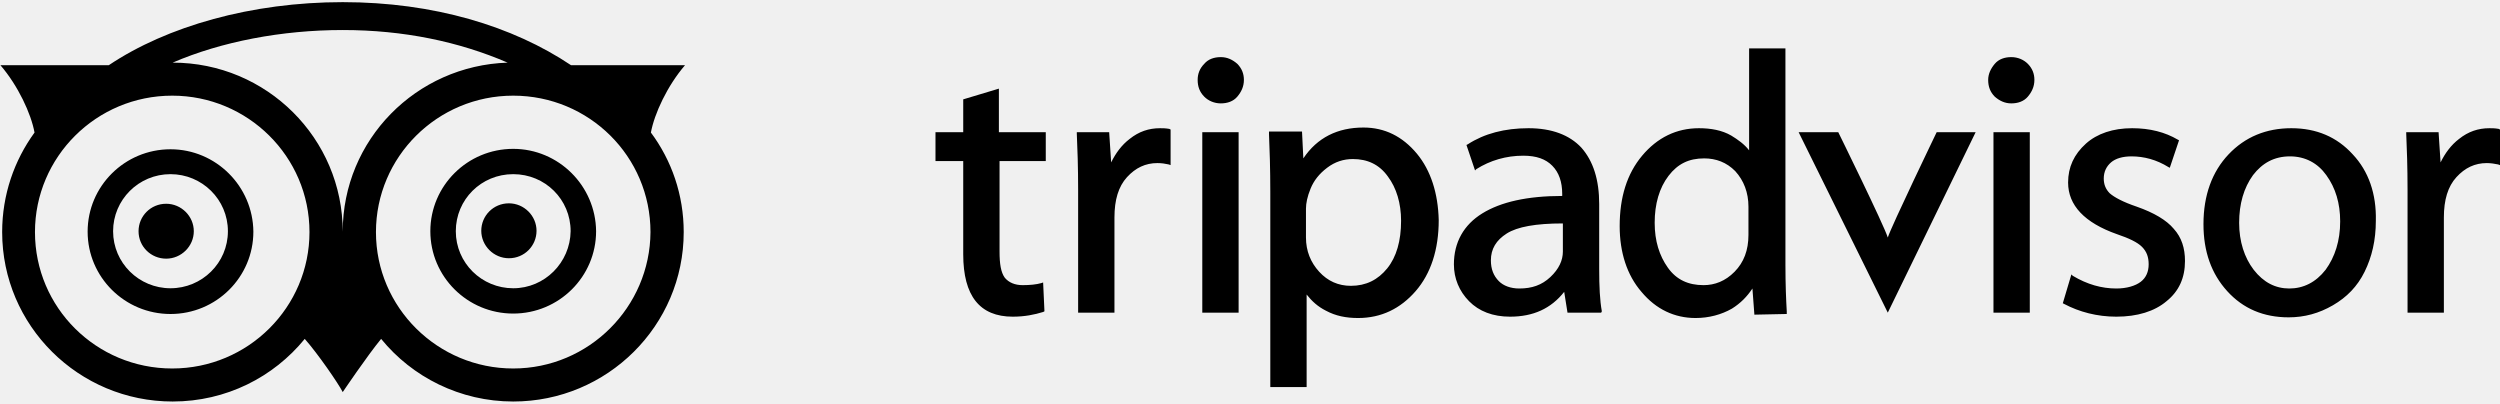
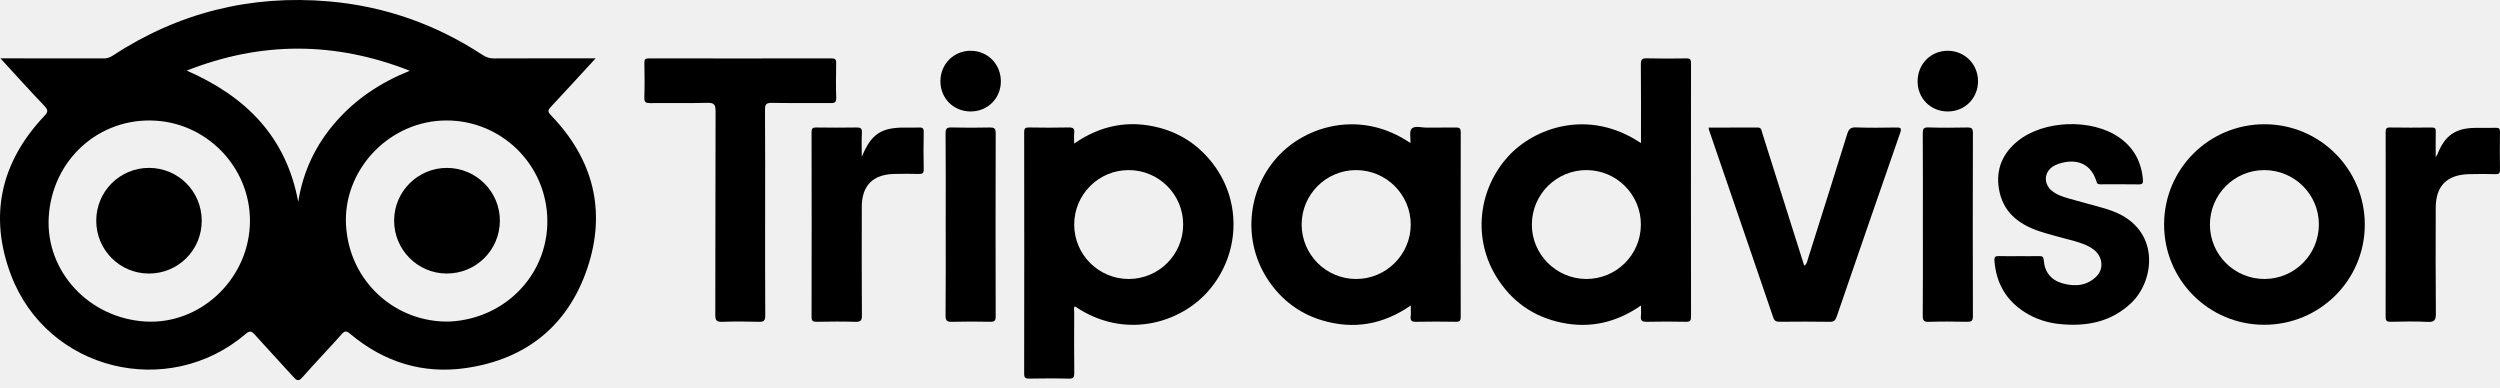
- <svg xmlns="http://www.w3.org/2000/svg" width="155px" height="25px" viewBox="0 0 155 25" version="1.1">
-   <defs />
-   <g id="TW-Desktop" stroke="none" stroke-width="1" fill="none" fill-rule="evenodd">
-     <g id="3-Reservation-booking-page" transform="translate(-785, -848)" fill="#000000" fill-rule="nonzero">
-       <g id="Group-12" transform="translate(736, 834)">
-         <g id="Group-17">
-           <g id="Group-15" transform="translate(49, 14)">
-             <g id="Group">
-               <path d="M10.571,9.255 C7.734,9.255 5.433,11.543 5.433,14.362 C5.433,17.181 7.734,19.468 10.571,19.468 C13.408,19.468 15.709,17.181 15.709,14.362 C15.682,11.543 13.381,9.255 10.571,9.255 Z M10.571,17.872 C8.617,17.872 7.012,16.303 7.012,14.335 C7.012,12.394 8.59,10.798 10.571,10.798 C12.524,10.798 14.13,12.367 14.13,14.335 C14.13,16.303 12.524,17.872 10.571,17.872 Z M42.471,4.043 L35.405,4.043 C31.793,1.622 26.895,0.133 21.249,0.133 C15.602,0.133 10.357,1.622 6.744,4.043 L0.027,4.043 C1.124,5.319 1.927,7.048 2.141,8.218 C0.883,9.947 0.134,12.074 0.134,14.388 C0.134,20.186 4.871,24.894 10.705,24.894 C14.023,24.894 16.967,23.378 18.894,21.011 C19.696,21.915 20.981,23.777 21.249,24.309 C21.249,24.309 22.774,22.048 23.63,21.011 C25.557,23.378 28.528,24.894 31.819,24.894 C37.653,24.894 42.39,20.186 42.39,14.388 C42.39,12.074 41.641,9.947 40.356,8.218 C40.57,7.048 41.373,5.319 42.471,4.043 Z M10.678,22.846 C5.968,22.846 2.168,19.069 2.168,14.388 C2.168,9.734 5.968,5.931 10.678,5.931 C15.361,5.931 19.188,9.707 19.188,14.388 C19.188,19.043 15.388,22.846 10.678,22.846 Z M10.705,3.883 C13.729,2.58 17.475,1.862 21.249,1.862 C25.022,1.862 28.447,2.58 31.472,3.883 C25.798,4.069 21.249,8.67 21.249,14.362 C21.249,8.59 16.539,3.883 10.705,3.883 Z M31.819,22.846 C27.136,22.846 23.309,19.069 23.309,14.388 C23.309,9.734 27.109,5.931 31.819,5.931 C36.529,5.931 40.33,9.707 40.33,14.388 C40.303,19.043 36.503,22.846 31.819,22.846 Z M31.819,9.229 C28.983,9.229 26.681,11.516 26.681,14.335 C26.681,17.154 28.983,19.441 31.819,19.441 C34.656,19.441 36.958,17.154 36.958,14.335 C36.931,11.516 34.629,9.229 31.819,9.229 Z M31.819,17.872 C29.866,17.872 28.26,16.303 28.26,14.335 C28.26,12.367 29.839,10.798 31.819,10.798 C33.8,10.798 35.379,12.367 35.379,14.335 C35.352,16.277 33.773,17.872 31.819,17.872 Z" id="Shape" />
-               <path d="M64.838,9.986 L64.838,8.198 L61.931,8.198 L61.931,5.495 L59.72,6.16 L59.72,8.198 L58,8.198 L58,9.986 L59.72,9.986 L59.72,15.766 C59.72,18.345 60.743,19.634 62.791,19.634 C63.528,19.634 64.142,19.509 64.674,19.343 L64.756,19.301 L64.674,17.513 L64.551,17.554 C64.265,17.638 63.855,17.679 63.405,17.679 C62.913,17.679 62.545,17.513 62.299,17.222 C62.054,16.889 61.972,16.349 61.972,15.6 L61.972,9.986 L64.838,9.986 Z M72.495,7.99 C72.249,7.949 72.085,7.949 71.921,7.949 C71.225,7.949 70.611,8.156 70.038,8.614 C69.547,8.988 69.178,9.487 68.892,10.069 L68.769,8.198 L66.762,8.198 L66.762,8.281 C66.803,9.196 66.844,10.36 66.844,11.774 L66.844,19.384 L69.096,19.384 L69.096,13.479 C69.096,12.398 69.342,11.566 69.874,10.984 C70.407,10.402 71.021,10.111 71.758,10.111 C72.044,10.111 72.249,10.152 72.454,10.194 L72.577,10.236 L72.577,8.032 L72.495,7.99 Z M74.542,8.198 L76.794,8.198 L76.794,19.384 L74.542,19.384 L74.542,8.198 Z M75.688,6.41 C76.098,6.41 76.466,6.285 76.712,5.994 C76.958,5.703 77.122,5.37 77.122,4.954 C77.122,4.58 76.999,4.248 76.712,3.956 C76.425,3.707 76.098,3.541 75.688,3.541 C75.279,3.541 74.911,3.665 74.665,3.956 C74.378,4.248 74.255,4.58 74.255,4.954 C74.255,5.37 74.378,5.703 74.665,5.994 C74.911,6.244 75.279,6.41 75.688,6.41 Z M87.849,9.529 C86.949,8.448 85.843,7.907 84.533,7.907 C82.936,7.907 81.667,8.531 80.807,9.82 L80.725,8.156 L78.678,8.156 L78.678,8.323 C78.718,9.238 78.759,10.444 78.759,11.941 L78.759,24 L81.011,24 L81.011,18.261 C81.339,18.677 81.707,19.01 82.199,19.259 C82.813,19.592 83.468,19.717 84.205,19.717 C85.638,19.717 86.826,19.135 87.767,18.053 C88.709,16.972 89.201,15.475 89.201,13.646 C89.16,11.982 88.709,10.568 87.849,9.529 Z M82.281,10.402 C82.772,10.028 83.304,9.861 83.878,9.861 C84.778,9.861 85.515,10.194 86.048,10.943 C86.58,11.65 86.867,12.606 86.867,13.687 C86.867,14.935 86.58,15.933 86.007,16.64 C85.434,17.347 84.696,17.721 83.755,17.721 C82.977,17.721 82.322,17.43 81.789,16.848 C81.257,16.265 80.97,15.558 80.97,14.727 L80.97,12.939 C80.97,12.606 81.052,12.19 81.257,11.691 C81.462,11.192 81.789,10.776 82.281,10.402 Z M99.314,19.301 C99.191,18.636 99.15,17.762 99.15,16.681 L99.15,12.648 C99.15,11.15 98.782,9.986 98.045,9.154 C97.308,8.364 96.202,7.949 94.769,7.949 C93.295,7.949 92.026,8.281 91.002,8.947 L90.92,8.988 L91.453,10.568 L91.534,10.485 C92.394,9.945 93.377,9.653 94.442,9.653 C95.26,9.653 95.834,9.861 96.243,10.277 C96.653,10.693 96.857,11.275 96.857,12.024 L96.857,12.149 C94.687,12.149 93.049,12.523 91.903,13.23 C90.756,13.937 90.142,15.018 90.142,16.39 C90.142,17.263 90.47,18.053 91.084,18.677 C91.698,19.301 92.558,19.634 93.623,19.634 C95.056,19.634 96.161,19.135 96.98,18.095 L97.185,19.384 L99.273,19.384 L99.314,19.301 Z M96.12,17.18 C95.588,17.679 94.974,17.887 94.196,17.887 C93.664,17.887 93.213,17.721 92.927,17.43 C92.599,17.097 92.435,16.681 92.435,16.141 C92.435,15.434 92.763,14.893 93.418,14.477 C94.073,14.061 95.22,13.853 96.898,13.853 L96.898,15.6 C96.898,16.141 96.653,16.681 96.12,17.18 Z M110.779,19.467 L110.779,19.301 C110.738,18.594 110.697,17.638 110.697,16.432 L110.697,3 L108.445,3 L108.445,9.321 C108.158,8.947 107.749,8.655 107.339,8.406 C106.766,8.073 106.07,7.949 105.333,7.949 C103.941,7.949 102.753,8.531 101.812,9.653 C100.87,10.776 100.42,12.232 100.42,14.02 C100.42,15.642 100.87,17.055 101.771,18.095 C102.672,19.176 103.818,19.717 105.128,19.717 C105.947,19.717 106.725,19.509 107.38,19.135 C107.913,18.802 108.322,18.386 108.65,17.887 L108.772,19.509 L110.779,19.467 Z M108.404,12.814 L108.404,14.56 C108.404,15.517 108.117,16.265 107.544,16.848 C106.971,17.43 106.316,17.679 105.62,17.679 C104.678,17.679 103.941,17.347 103.409,16.598 C102.876,15.85 102.59,14.935 102.59,13.812 C102.59,12.648 102.876,11.65 103.45,10.901 C104.023,10.152 104.719,9.82 105.661,9.82 C106.398,9.82 107.053,10.069 107.585,10.61 C108.117,11.192 108.404,11.941 108.404,12.814 Z M120.073,8.198 C120.073,8.198 117.248,14.061 117.043,14.727 C116.798,13.937 113.973,8.198 113.973,8.198 L111.516,8.198 L117.043,19.384 L122.489,8.198 L120.073,8.198 Z M123.595,8.198 L125.847,8.198 L125.847,19.384 L123.595,19.384 L123.595,8.198 Z M124.7,6.41 C125.11,6.41 125.478,6.285 125.724,5.994 C125.97,5.703 126.133,5.37 126.133,4.954 C126.133,4.58 126.011,4.248 125.724,3.956 C125.478,3.707 125.11,3.541 124.7,3.541 C124.291,3.541 123.922,3.665 123.677,3.956 C123.431,4.248 123.267,4.58 123.267,4.954 C123.267,5.37 123.39,5.703 123.677,5.994 C123.963,6.244 124.291,6.41 124.7,6.41 Z M134.773,14.186 C134.322,13.646 133.545,13.188 132.48,12.814 C131.62,12.523 131.088,12.232 130.801,11.982 C130.556,11.733 130.433,11.442 130.433,11.067 C130.433,10.651 130.596,10.319 130.883,10.069 C131.17,9.82 131.62,9.695 132.152,9.695 C132.93,9.695 133.708,9.903 134.445,10.36 L134.527,10.402 L135.1,8.697 L135.019,8.655 C134.241,8.198 133.299,7.949 132.193,7.949 C131.006,7.949 130.023,8.281 129.327,8.905 C128.59,9.57 128.222,10.36 128.222,11.317 C128.222,12.731 129.245,13.812 131.252,14.519 C131.989,14.768 132.521,15.018 132.808,15.309 C133.094,15.6 133.217,15.933 133.217,16.39 C133.217,16.848 133.053,17.222 132.726,17.471 C132.398,17.721 131.866,17.887 131.211,17.887 C130.31,17.887 129.409,17.638 128.508,17.097 L128.426,17.014 L127.894,18.802 L127.976,18.844 C128.918,19.343 130.023,19.634 131.211,19.634 C132.521,19.634 133.585,19.301 134.322,18.677 C135.1,18.053 135.469,17.222 135.469,16.182 C135.469,15.392 135.264,14.727 134.773,14.186 Z M145.869,9.57 C144.886,8.489 143.617,7.949 142.061,7.949 C140.505,7.949 139.195,8.489 138.171,9.57 C137.148,10.651 136.615,12.107 136.615,13.895 C136.615,15.6 137.107,16.972 138.089,18.053 C139.072,19.135 140.341,19.675 141.897,19.675 C142.88,19.675 143.781,19.426 144.641,18.927 C145.501,18.428 146.156,17.762 146.606,16.848 C147.057,15.933 147.302,14.893 147.302,13.687 C147.343,12.024 146.852,10.61 145.869,9.57 Z M141.938,17.887 C141.079,17.887 140.341,17.513 139.727,16.723 C139.154,15.974 138.827,14.976 138.827,13.812 C138.827,12.648 139.113,11.65 139.686,10.859 C140.26,10.111 140.997,9.695 141.979,9.695 C142.921,9.695 143.699,10.111 144.231,10.859 C144.805,11.65 145.091,12.606 145.091,13.729 C145.091,14.935 144.764,15.933 144.19,16.723 C143.576,17.513 142.798,17.887 141.938,17.887 Z M154.918,7.99 C154.672,7.949 154.509,7.949 154.345,7.949 C153.649,7.949 153.035,8.156 152.461,8.614 C151.97,8.988 151.602,9.487 151.315,10.069 L151.192,8.198 L149.186,8.198 L149.186,8.281 C149.227,9.196 149.268,10.36 149.268,11.774 L149.268,19.384 L151.52,19.384 L151.52,13.479 C151.52,12.398 151.765,11.566 152.298,10.984 C152.83,10.402 153.444,10.111 154.181,10.111 C154.427,10.111 154.672,10.152 154.877,10.194 L155,10.236 L155,8.032 L154.918,7.99 Z" id="Shape" />
-             </g>
-             <path d="M10.303,12.633 C9.34,12.633 8.59,13.404 8.59,14.335 C8.59,15.293 9.367,16.037 10.303,16.037 C11.24,16.037 12.016,15.266 12.016,14.335 C12.016,13.404 11.24,12.633 10.303,12.633 Z M31.552,12.606 C30.588,12.606 29.839,13.378 29.839,14.309 C29.839,15.239 30.615,16.011 31.552,16.011 C32.515,16.011 33.265,15.239 33.265,14.309 C33.265,13.378 32.488,12.606 31.552,12.606 Z" id="Shape" />
-           </g>
+ <svg xmlns="http://www.w3.org/2000/svg" xmlns:xlink="http://www.w3.org/1999/xlink" width="155px" height="24px" viewBox="0 0 155 24" version="1.1">
+   <defs>
+     <polygon id="path-1" points="9.63246539e-05 0.426 36.951 0.426 36.951 24 9.63246539e-05 24" />
+   </defs>
+   <g id="Page-1" stroke="none" stroke-width="1" fill="none" fill-rule="evenodd">
+     <g id="iPhone-8" transform="translate(-256, -217)">
+       <g id="群組" transform="translate(256, 216)">
+         <path d="M9.245,11.409 C7.432,11.405 5.969,12.864 5.967,14.679 C5.966,16.496 7.421,17.958 9.232,17.96 C11.048,17.961 12.506,16.506 12.507,14.691 C12.509,12.873 11.058,11.413 9.245,11.409" id="Fill-1" fill="#000000" />
+         <path d="M27.733,11.41 C25.925,11.397 24.442,12.859 24.436,14.664 C24.427,16.476 25.887,17.954 27.692,17.959 C29.506,17.965 30.976,16.515 30.992,14.706 C31.009,12.906 29.541,11.422 27.733,11.41" id="Fill-3" fill="#000000" />
+         <path d="M47.438,14.18 C47.438,16.304 47.431,18.429 47.446,20.553 C47.448,20.874 47.364,20.962 47.045,20.952 C46.288,20.928 45.529,20.927 44.772,20.952 C44.436,20.964 44.348,20.867 44.349,20.531 C44.36,16.323 44.351,12.114 44.366,7.906 C44.367,7.498 44.287,7.363 43.851,7.375 C42.674,7.409 41.497,7.379 40.319,7.393 C40.051,7.396 39.939,7.35 39.949,7.046 C39.973,6.33 39.964,5.613 39.952,4.895 C39.948,4.685 40.005,4.619 40.222,4.62 C43.997,4.626 47.772,4.626 51.548,4.619 C51.776,4.619 51.848,4.676 51.843,4.91 C51.829,5.627 51.823,6.345 51.845,7.062 C51.854,7.346 51.75,7.395 51.497,7.392 C50.279,7.381 49.061,7.401 47.844,7.378 C47.498,7.372 47.428,7.478 47.43,7.807 C47.446,9.931 47.438,12.056 47.438,14.18" id="Fill-5" fill="#000000" />
+         <path d="M125.199,16.881 C125.605,16.881 126.011,16.889 126.417,16.878 C126.61,16.873 126.695,16.908 126.713,17.136 C126.768,17.876 127.175,18.374 127.886,18.571 C128.656,18.784 129.405,18.723 129.997,18.119 C130.458,17.649 130.356,16.892 129.815,16.478 C129.454,16.202 129.027,16.065 128.597,15.943 C127.884,15.738 127.156,15.575 126.452,15.341 C125.141,14.905 124.153,14.133 123.927,12.668 C123.743,11.479 124.168,10.511 125.081,9.76 C126.688,8.44 129.673,8.333 131.382,9.518 C132.299,10.154 132.771,11.04 132.861,12.145 C132.878,12.351 132.835,12.435 132.607,12.432 C131.822,12.419 131.037,12.427 130.252,12.427 C130.129,12.428 130.034,12.435 129.984,12.265 C129.689,11.249 128.89,10.825 127.823,11.099 C127.531,11.174 127.258,11.287 127.054,11.523 C126.722,11.907 126.785,12.473 127.202,12.818 C127.522,13.083 127.912,13.206 128.302,13.317 C129.004,13.517 129.709,13.702 130.411,13.9 C130.606,13.953 130.799,14.019 130.988,14.09 C133.966,15.215 133.606,18.381 132.148,19.773 C130.895,20.968 129.368,21.257 127.713,21.092 C126.951,21.016 126.229,20.789 125.576,20.382 C124.389,19.641 123.762,18.565 123.656,17.171 C123.638,16.928 123.713,16.869 123.94,16.877 C124.359,16.892 124.779,16.881 125.199,16.881" id="Fill-7" fill="#000000" />
+         <path d="M105.932,8.91 C106.958,8.91 107.971,8.912 108.984,8.908 C109.222,8.907 109.212,9.096 109.259,9.241 C109.931,11.366 110.602,13.492 111.274,15.617 C111.469,16.234 111.664,16.851 111.862,17.474 C112.034,17.368 112.046,17.197 112.094,17.047 C112.908,14.471 113.725,11.895 114.525,9.314 C114.62,9.006 114.738,8.886 115.079,8.899 C115.904,8.931 116.731,8.917 117.556,8.905 C117.814,8.902 117.922,8.918 117.814,9.229 C116.491,13.031 115.178,16.837 113.87,20.644 C113.792,20.872 113.689,20.956 113.441,20.952 C112.412,20.935 111.383,20.939 110.355,20.949 C110.14,20.951 110.019,20.914 109.94,20.681 C108.62,16.806 107.288,12.935 105.96,9.063 C105.948,9.027 105.946,8.987 105.932,8.91" id="Fill-9" fill="#000000" />
+         <path d="M151.014,10.742 C151.088,10.616 151.118,10.578 151.135,10.534 C151.582,9.404 152.246,8.941 153.448,8.929 C153.88,8.924 154.314,8.936 154.746,8.924 C154.94,8.919 155.001,8.978 154.998,9.175 C154.989,9.96 154.987,10.745 154.999,11.53 C155.003,11.75 154.931,11.802 154.722,11.797 C154.167,11.784 153.613,11.782 153.058,11.798 C151.701,11.837 151.017,12.536 151.015,13.884 C151.011,16.063 151.003,18.242 151.023,20.422 C151.027,20.823 150.956,20.982 150.509,20.957 C149.754,20.914 148.994,20.937 148.237,20.95 C148.001,20.954 147.908,20.909 147.909,20.642 C147.917,16.826 147.916,13.009 147.911,9.191 C147.911,8.996 147.939,8.901 148.17,8.904 C149.036,8.918 149.903,8.916 150.769,8.905 C150.968,8.902 151.022,8.965 151.017,9.155 C151.006,9.65 151.014,10.146 151.014,10.742" id="Fill-11" fill="#000000" />
+         <path d="M53.43,10.721 C54.016,9.312 54.624,8.91 56.072,8.909 C56.37,8.909 56.668,8.921 56.965,8.906 C57.18,8.894 57.275,8.936 57.27,9.184 C57.253,9.954 57.255,10.727 57.27,11.497 C57.274,11.734 57.195,11.791 56.971,11.785 C56.457,11.771 55.942,11.773 55.429,11.785 C54.117,11.817 53.434,12.51 53.431,13.817 C53.427,16.063 53.423,18.309 53.438,20.555 C53.441,20.882 53.35,20.961 53.034,20.952 C52.237,20.929 51.438,20.935 50.64,20.95 C50.395,20.954 50.316,20.894 50.317,20.637 C50.325,16.822 50.325,13.005 50.317,9.19 C50.317,8.95 50.398,8.901 50.618,8.904 C51.444,8.916 52.269,8.918 53.095,8.904 C53.351,8.899 53.453,8.952 53.437,9.234 C53.411,9.692 53.43,10.153 53.43,10.721" id="Fill-13" fill="#000000" />
+         <path d="M119.218,14.891 C119.218,13.023 119.224,11.155 119.211,9.287 C119.209,9.001 119.251,8.888 119.576,8.9 C120.374,8.928 121.174,8.918 121.972,8.904 C122.224,8.9 122.321,8.948 122.32,9.233 C122.309,13.023 122.309,16.813 122.32,20.602 C122.321,20.905 122.217,20.955 121.948,20.951 C121.164,20.934 120.378,20.929 119.594,20.953 C119.292,20.96 119.207,20.886 119.21,20.576 C119.226,18.681 119.218,16.786 119.218,14.891" id="Fill-15" fill="#000000" />
+         <path d="M58.634,14.876 C58.634,13.009 58.643,11.142 58.626,9.274 C58.623,8.96 58.714,8.895 59.009,8.902 C59.793,8.924 60.579,8.921 61.363,8.904 C61.632,8.898 61.733,8.952 61.733,9.252 C61.722,13.04 61.722,16.829 61.732,20.617 C61.733,20.896 61.646,20.956 61.387,20.95 C60.603,20.936 59.818,20.931 59.033,20.952 C58.724,20.961 58.622,20.892 58.625,20.559 C58.643,18.665 58.634,16.771 58.634,14.876" id="Fill-17" fill="#000000" />
+         <path d="M120.776,7.911 C119.71,7.918 118.893,7.111 118.891,6.048 C118.889,4.979 119.695,4.154 120.747,4.148 C121.799,4.142 122.629,4.964 122.637,6.019 C122.646,7.079 121.834,7.904 120.776,7.911" id="Fill-19" fill="#000000" />
+         <path d="M60.169,7.911 C59.108,7.906 58.297,7.084 58.306,6.023 C58.314,4.963 59.136,4.143 60.189,4.148 C61.24,4.153 62.054,4.98 62.053,6.044 C62.053,7.102 61.231,7.916 60.169,7.911" id="Fill-21" fill="#000000" />
+         <g transform="translate(0, 0.5741)">
+           <mask id="mask-2" fill="white">
+             <use xlink:href="#path-1" />
+           </mask>
+           <g id="Clip-24" />
+           <path d="M27.907,20.361 C24.537,20.461 21.637,17.89 21.452,14.362 C21.279,11.046 23.973,8.082 27.361,7.904 C30.791,7.724 33.724,10.347 33.925,13.775 C34.129,17.253 31.47,20.163 27.907,20.361 M20.815,7.987 C19.571,9.41 18.788,11.052 18.489,12.942 C17.75,8.911 15.246,6.405 11.577,4.803 C16.198,2.984 20.754,2.989 25.407,4.813 C23.578,5.548 22.055,6.568 20.815,7.987 M15.488,14.451 C15.299,17.85 12.355,20.547 9.036,20.361 C5.524,20.164 2.826,17.261 3.021,13.888 C3.225,10.336 6.143,7.698 9.637,7.907 C13.039,8.11 15.678,11.061 15.488,14.451 M34.159,7.572 C33.929,7.335 33.979,7.238 34.165,7.039 C35.071,6.073 35.962,5.094 36.928,4.044 L36.437,4.044 C34.501,4.044 32.566,4.04 30.63,4.049 C30.359,4.05 30.142,3.978 29.918,3.831 C27.024,1.934 23.85,0.814 20.407,0.513 C15.552,0.09 11.065,1.203 6.98,3.88 C6.803,3.997 6.628,4.049 6.415,4.048 C4.439,4.042 2.463,4.044 0.487,4.044 L0.026,4.044 C0.976,5.077 1.852,6.048 2.755,6.996 C2.994,7.248 2.988,7.364 2.743,7.623 C0.043,10.48 -0.705,13.816 0.682,17.475 C2.928,23.401 10.408,25.24 15.235,21.128 C15.489,20.911 15.597,20.953 15.794,21.173 C16.588,22.06 17.408,22.924 18.203,23.811 C18.405,24.036 18.514,24.084 18.743,23.825 C19.54,22.923 20.376,22.053 21.177,21.154 C21.379,20.925 21.481,20.931 21.711,21.124 C23.801,22.878 26.217,23.638 28.916,23.241 C32.632,22.693 35.218,20.605 36.413,17.061 C37.614,13.498 36.78,10.286 34.159,7.572" id="Fill-23" fill="#000000" mask="url(#mask-2)" />
        </g>
+         <path d="M98.341,18.297 C96.476,18.285 94.96,16.759 94.975,14.905 C94.99,13.037 96.503,11.54 98.372,11.546 C100.236,11.552 101.745,13.073 101.735,14.938 C101.725,16.802 100.205,18.306 98.341,18.297 M104.843,4.918 C104.844,4.691 104.783,4.615 104.549,4.62 C103.737,4.633 102.925,4.639 102.113,4.617 C101.816,4.609 101.729,4.678 101.732,4.989 C101.75,6.598 101.74,8.207 101.74,9.873 C98.451,7.668 95.086,8.967 93.522,10.681 C91.638,12.745 91.306,15.778 92.773,18.159 C93.713,19.686 95.077,20.648 96.836,21.009 C98.598,21.372 100.225,20.994 101.74,19.942 C101.74,20.215 101.757,20.404 101.737,20.59 C101.704,20.873 101.808,20.957 102.094,20.951 C102.905,20.933 103.718,20.934 104.529,20.951 C104.787,20.956 104.844,20.872 104.844,20.628 C104.837,15.392 104.837,10.155 104.843,4.918" id="Fill-25" fill="#000000" />
+         <path d="M69.986,18.297 C68.122,18.3 66.601,16.788 66.6,14.928 C66.599,13.062 68.107,11.549 69.972,11.546 C71.84,11.543 73.354,13.049 73.356,14.914 C73.359,16.782 71.855,18.291 69.986,18.297 M75.243,11.206 C74.368,10.04 73.222,9.258 71.808,8.902 C69.95,8.434 68.226,8.774 66.598,9.902 C66.598,9.636 66.582,9.437 66.602,9.241 C66.632,8.976 66.543,8.898 66.272,8.902 C65.447,8.921 64.621,8.918 63.796,8.903 C63.571,8.9 63.499,8.954 63.499,9.193 C63.506,14.185 63.507,19.178 63.498,24.172 C63.497,24.442 63.593,24.476 63.824,24.473 C64.635,24.459 65.448,24.453 66.259,24.476 C66.559,24.483 66.608,24.38 66.605,24.108 C66.59,22.852 66.596,21.593 66.601,20.334 C66.602,20.224 66.548,20.096 66.649,19.994 C69.667,22.061 73.141,21.084 74.925,19.032 C76.864,16.802 77.007,13.556 75.243,11.206" id="Fill-27" fill="#000000" />
+         <path d="M84.081,18.297 C82.214,18.297 80.705,16.788 80.703,14.921 C80.7,13.059 82.216,11.544 84.08,11.546 C85.945,11.547 87.466,13.063 87.466,14.921 C87.465,16.779 85.943,18.297 84.081,18.297 M90.566,9.207 C90.566,8.94 90.471,8.899 90.238,8.905 C89.643,8.919 89.048,8.9 88.453,8.912 C88.134,8.918 87.726,8.774 87.523,8.979 C87.368,9.133 87.466,9.539 87.448,9.87 C84.373,7.771 80.954,8.789 79.195,10.736 C77.276,12.864 77.041,16.053 78.667,18.425 C79.482,19.616 80.583,20.444 81.962,20.858 C83.914,21.445 85.744,21.133 87.466,19.941 C87.466,20.212 87.482,20.413 87.462,20.61 C87.434,20.875 87.52,20.957 87.794,20.951 C88.618,20.933 89.444,20.938 90.269,20.95 C90.5,20.953 90.564,20.884 90.564,20.652 C90.558,16.837 90.557,13.024 90.566,9.207" id="Fill-29" fill="#000000" />
+         <path d="M140.408,18.297 C138.54,18.303 137.022,16.8 137.015,14.937 C137.009,13.069 138.515,11.55 140.378,11.546 C142.248,11.543 143.767,13.046 143.771,14.905 C143.775,16.774 142.273,18.288 140.408,18.297 M140.417,8.703 C136.972,8.693 134.186,11.457 134.174,14.898 C134.161,18.34 136.928,21.127 140.369,21.136 C143.815,21.145 146.608,18.377 146.617,14.944 C146.625,11.505 143.853,8.713 140.417,8.703" id="Fill-31" fill="#000000" />
      </g>
    </g>
  </g>
</svg>
